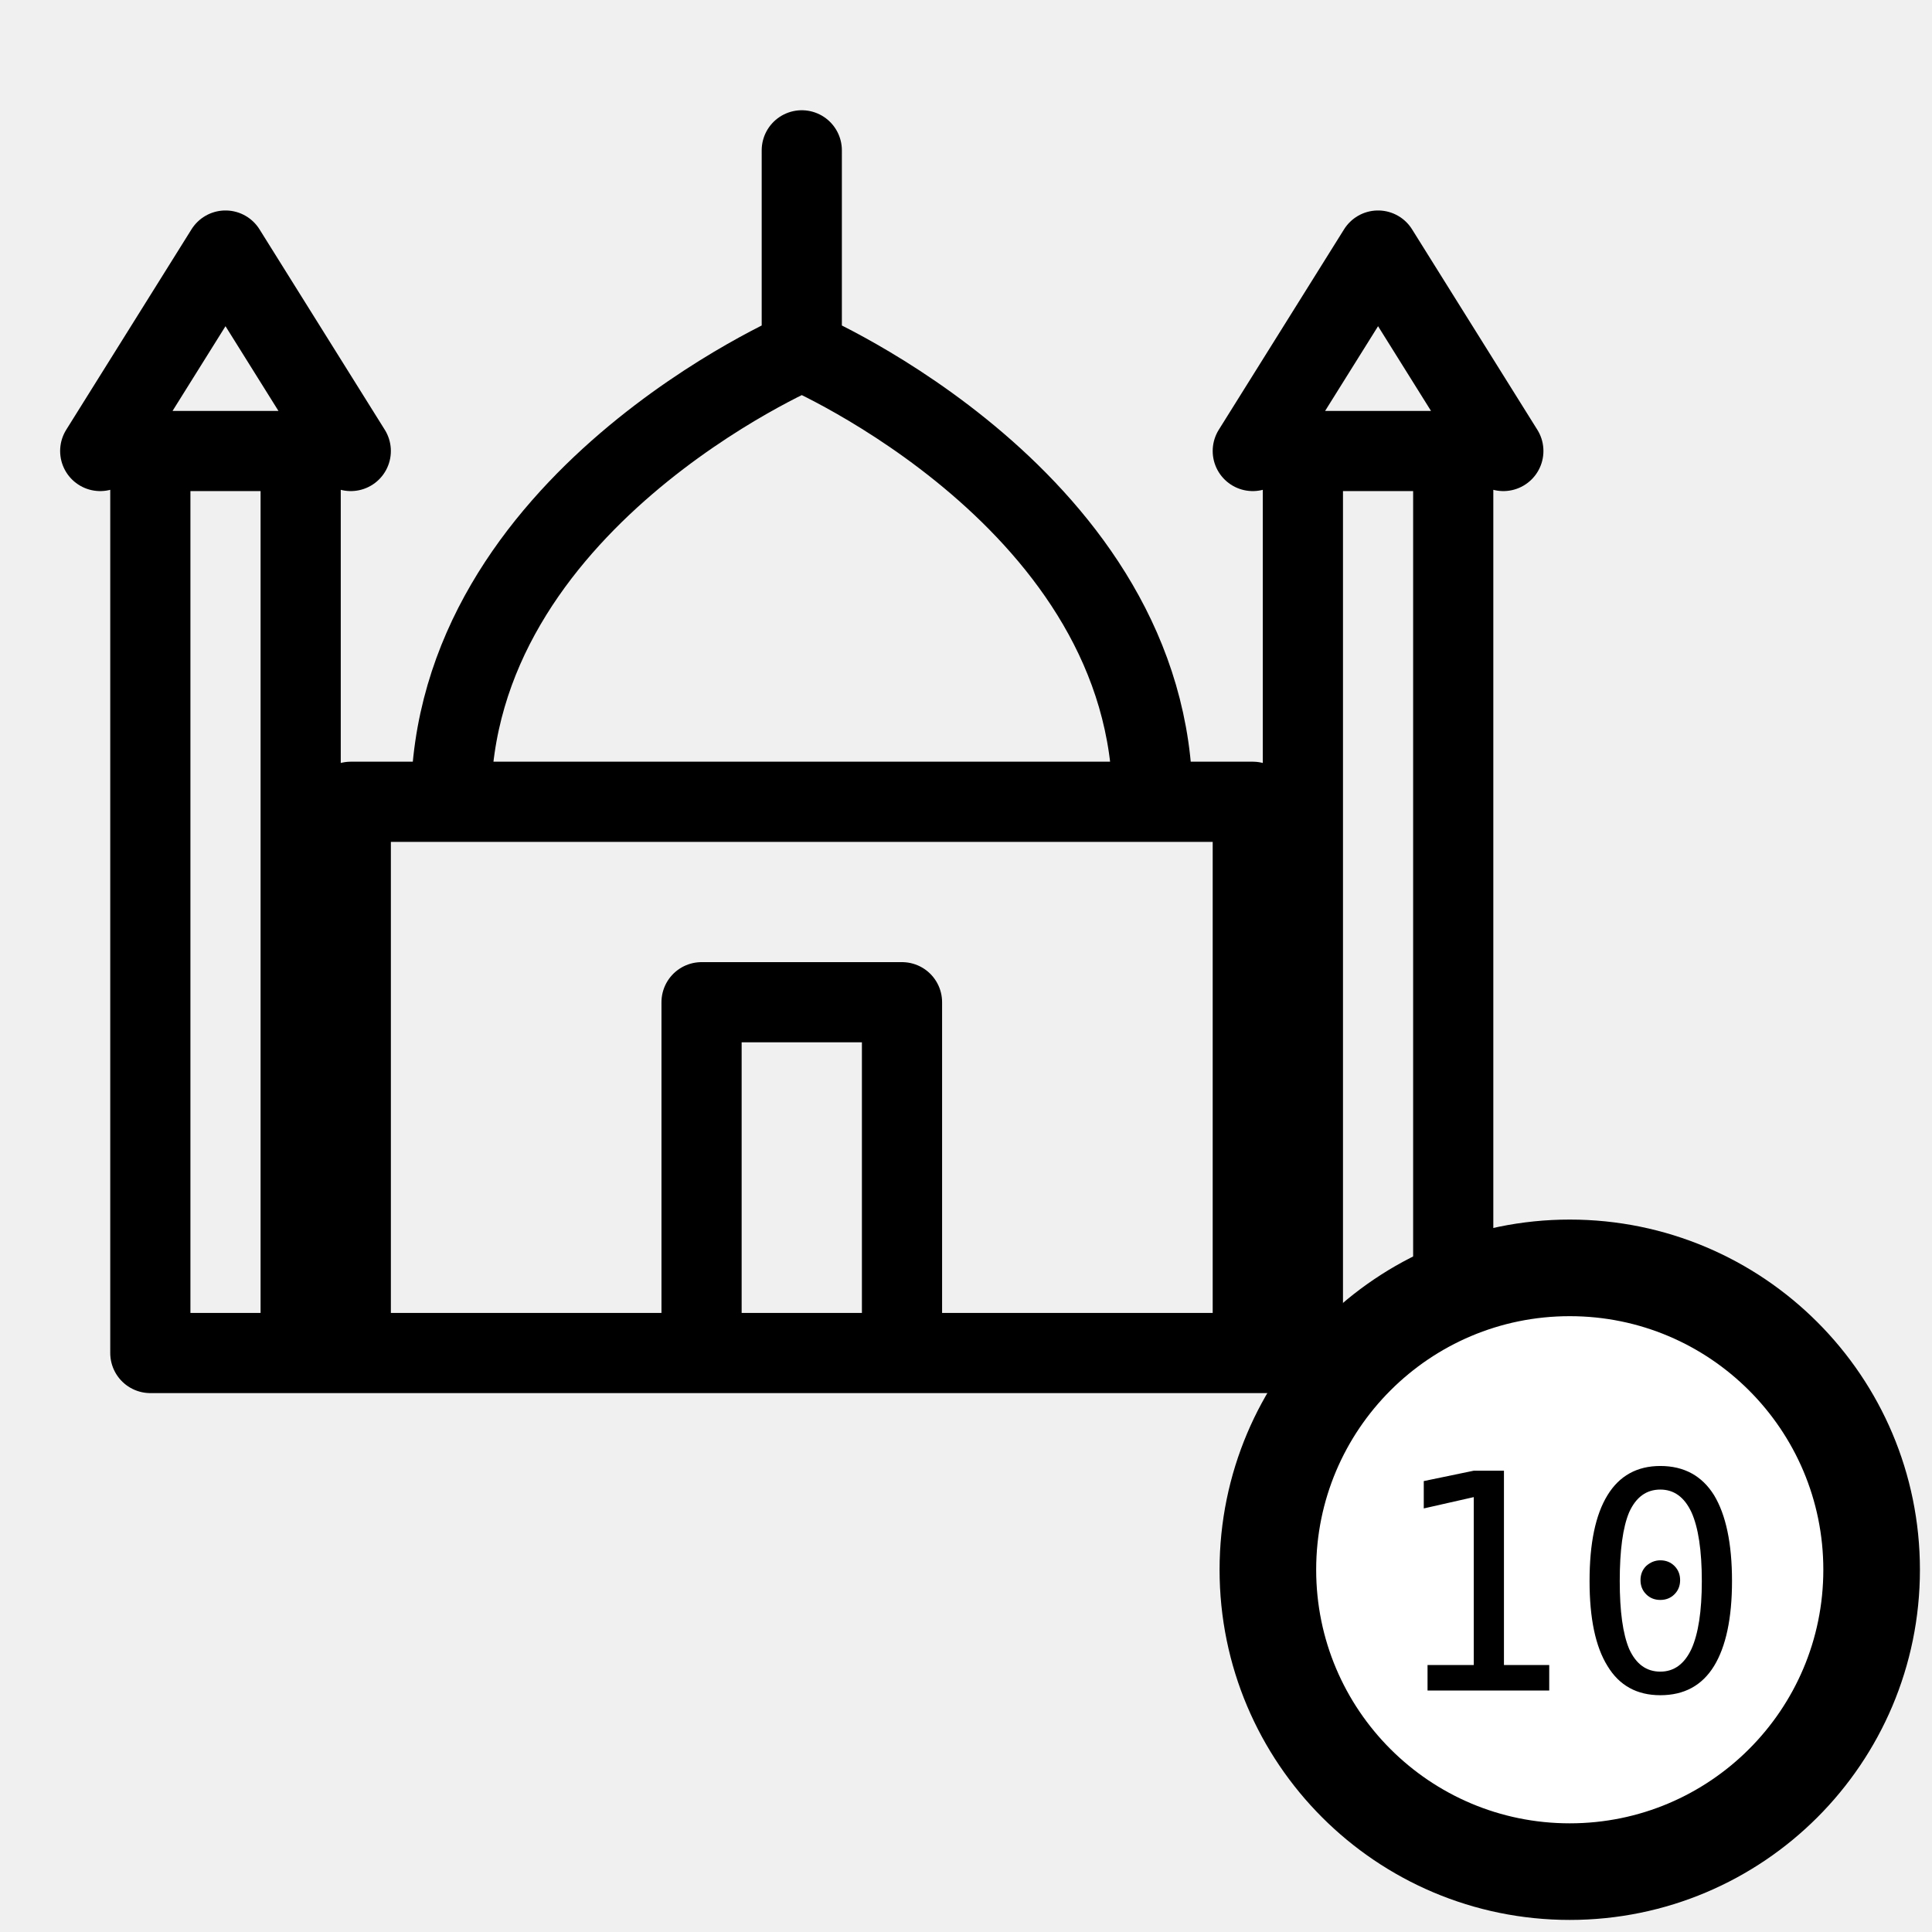
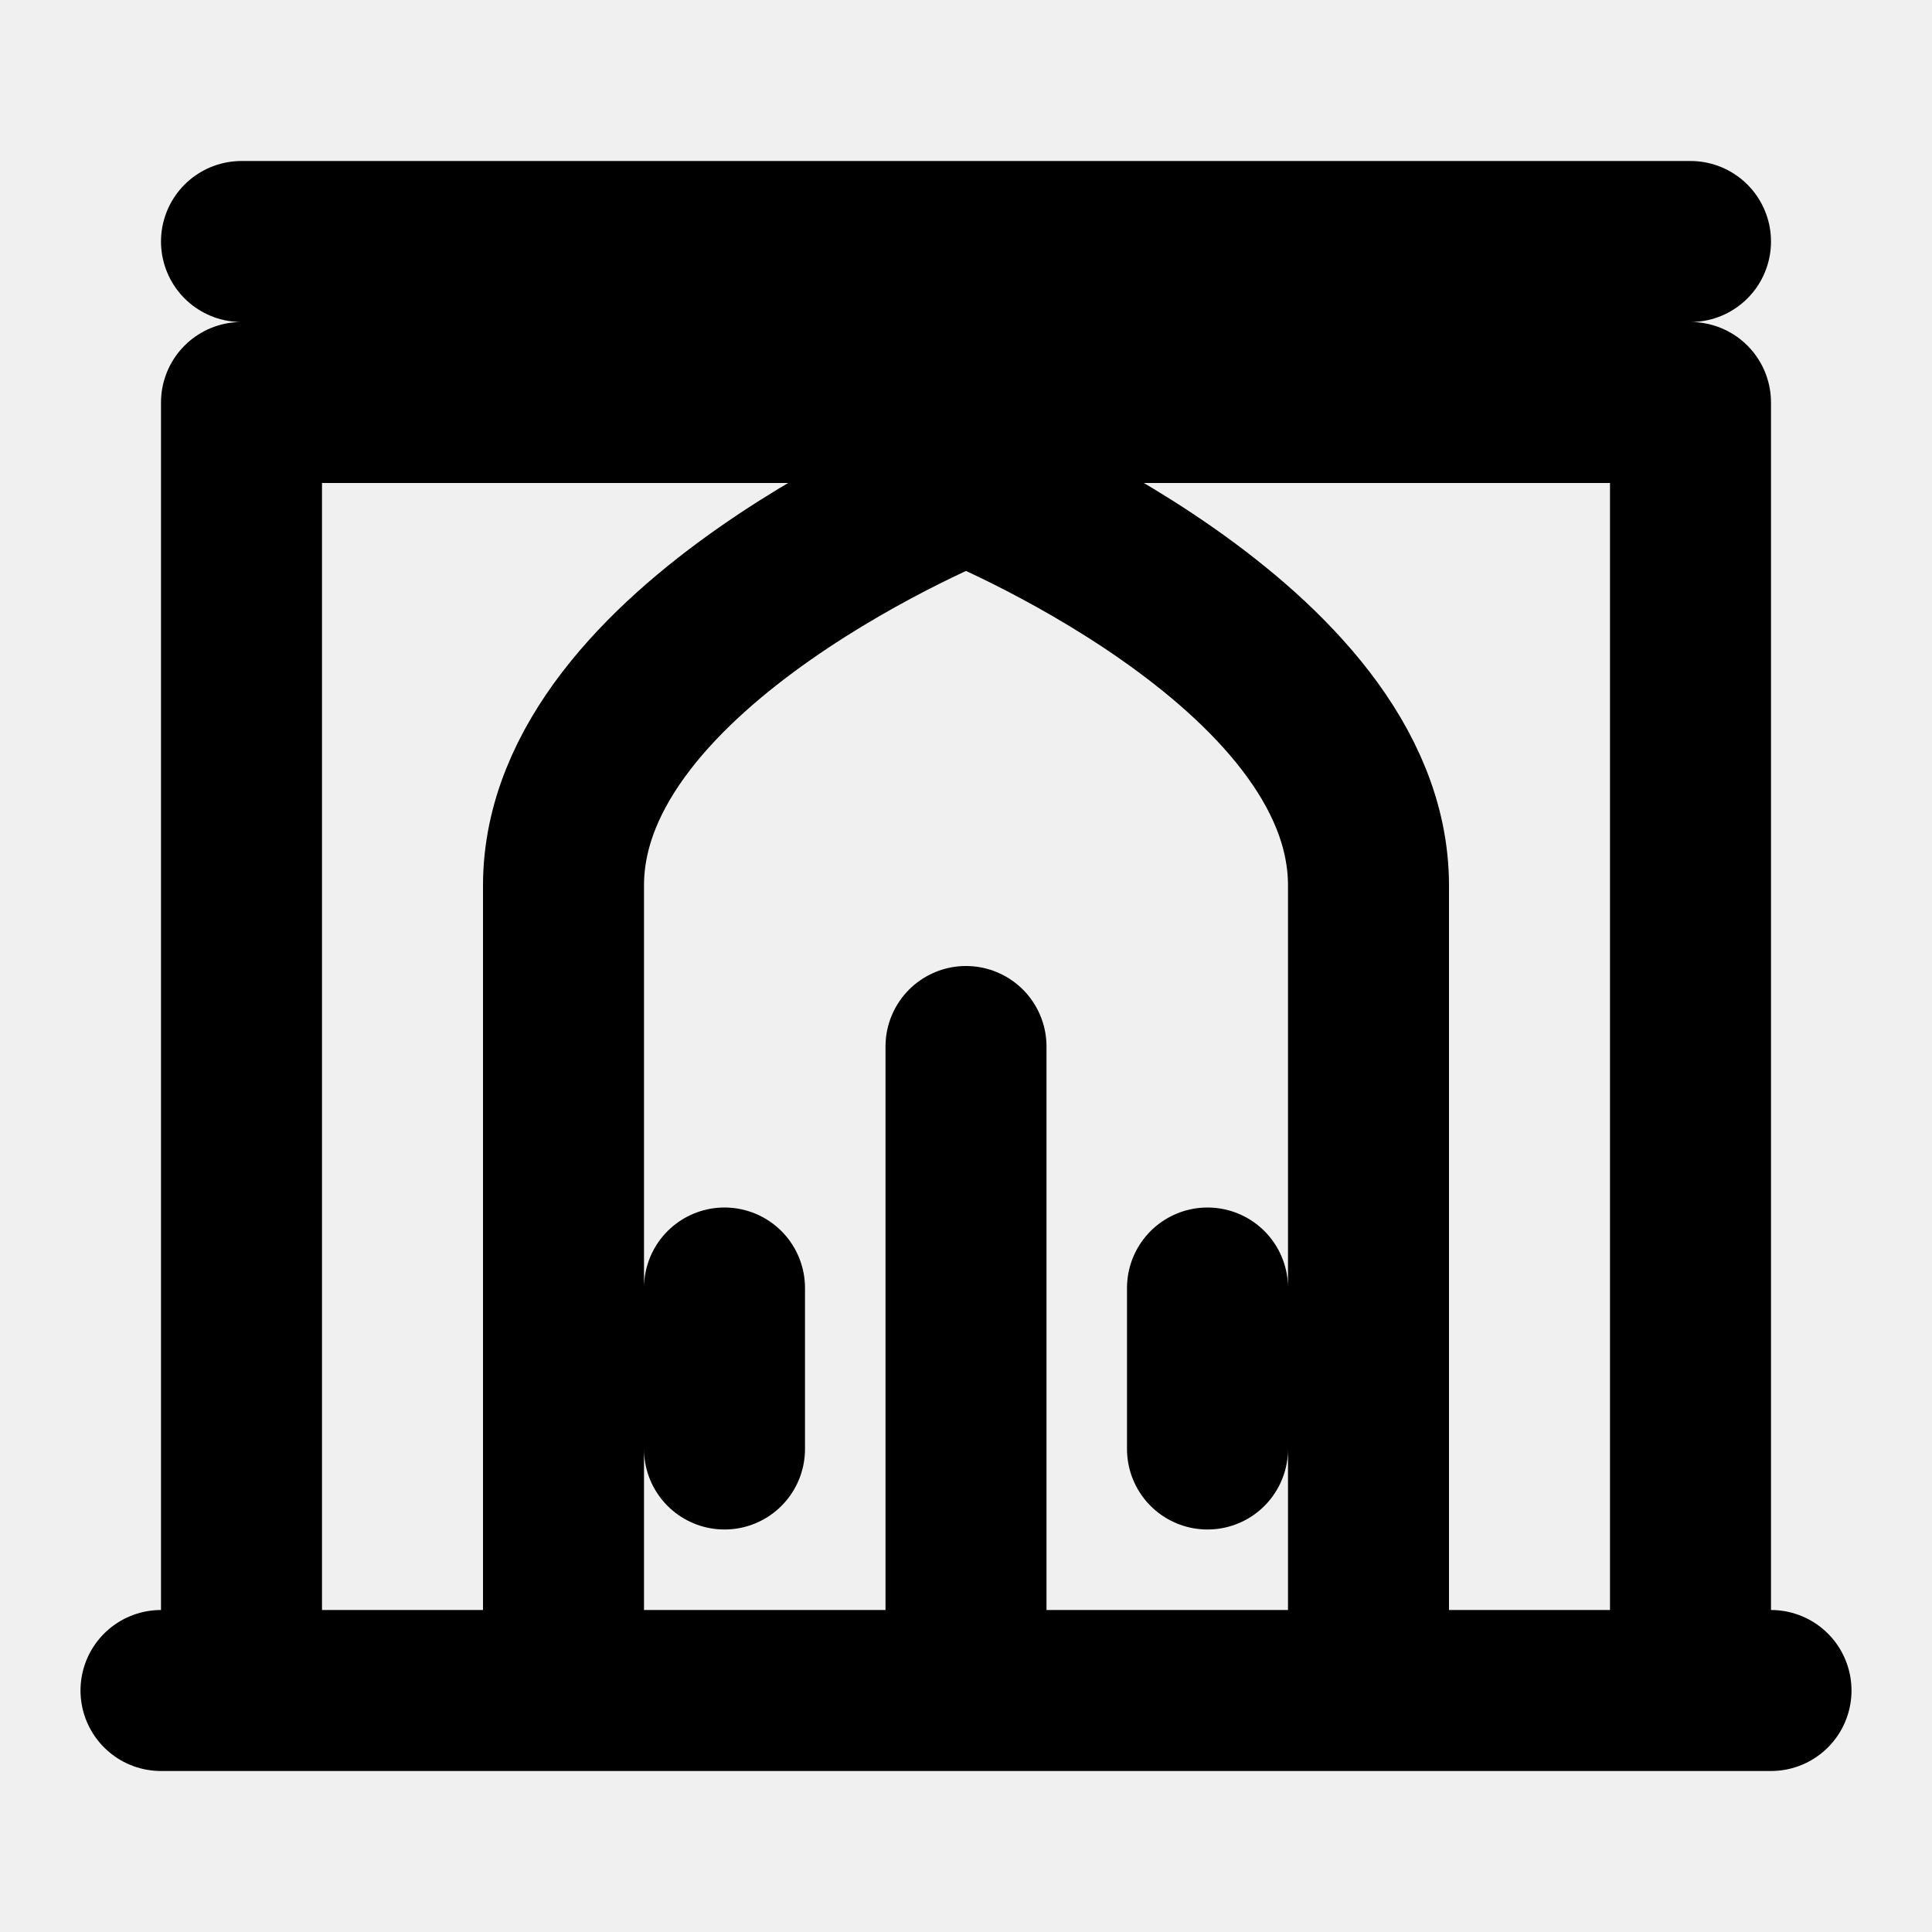
- <svg xmlns="http://www.w3.org/2000/svg" viewBox="0 0 32 32" fill="none" stroke="currentColor" stroke-width="1.6" stroke-linecap="round" stroke-linejoin="round">
-   <g transform="translate(0 0) scale(.83)">
-     <path d="M3 27h26M7 27V16h18v11M9 16c0-6 7-9 7-9s7 3 7 9M14 27v-7h4v7M3 27V9h3v18M26 27V9h3v18M2 9l2.5-4L7 9M25 9l2.5-4L30 9M16 7V3" />
-   </g>
-   <circle cx="26" cy="26" r="5" fill="white" />
-   <text x="26" y="28" text-anchor="middle" font-family="monospace" font-size="5" stroke="none" fill="currentColor">10</text>
+ <svg xmlns="http://www.w3.org/2000/svg" width="24" height="24" viewBox="0 0 24 24" fill="none" stroke="currentColor" stroke-width="2" stroke-linecap="round" stroke-linejoin="round" data-category="Places &amp; Architecture" data-tags="mosque,entrance,architecture">
+   <path d="M3 21V5h18v16M7 21V11c0-3 5-5 5-5s5 2 5 5v10M12 13v8M9 16v2m6-2v2M2 21h20M3 3h18" />
</svg>
